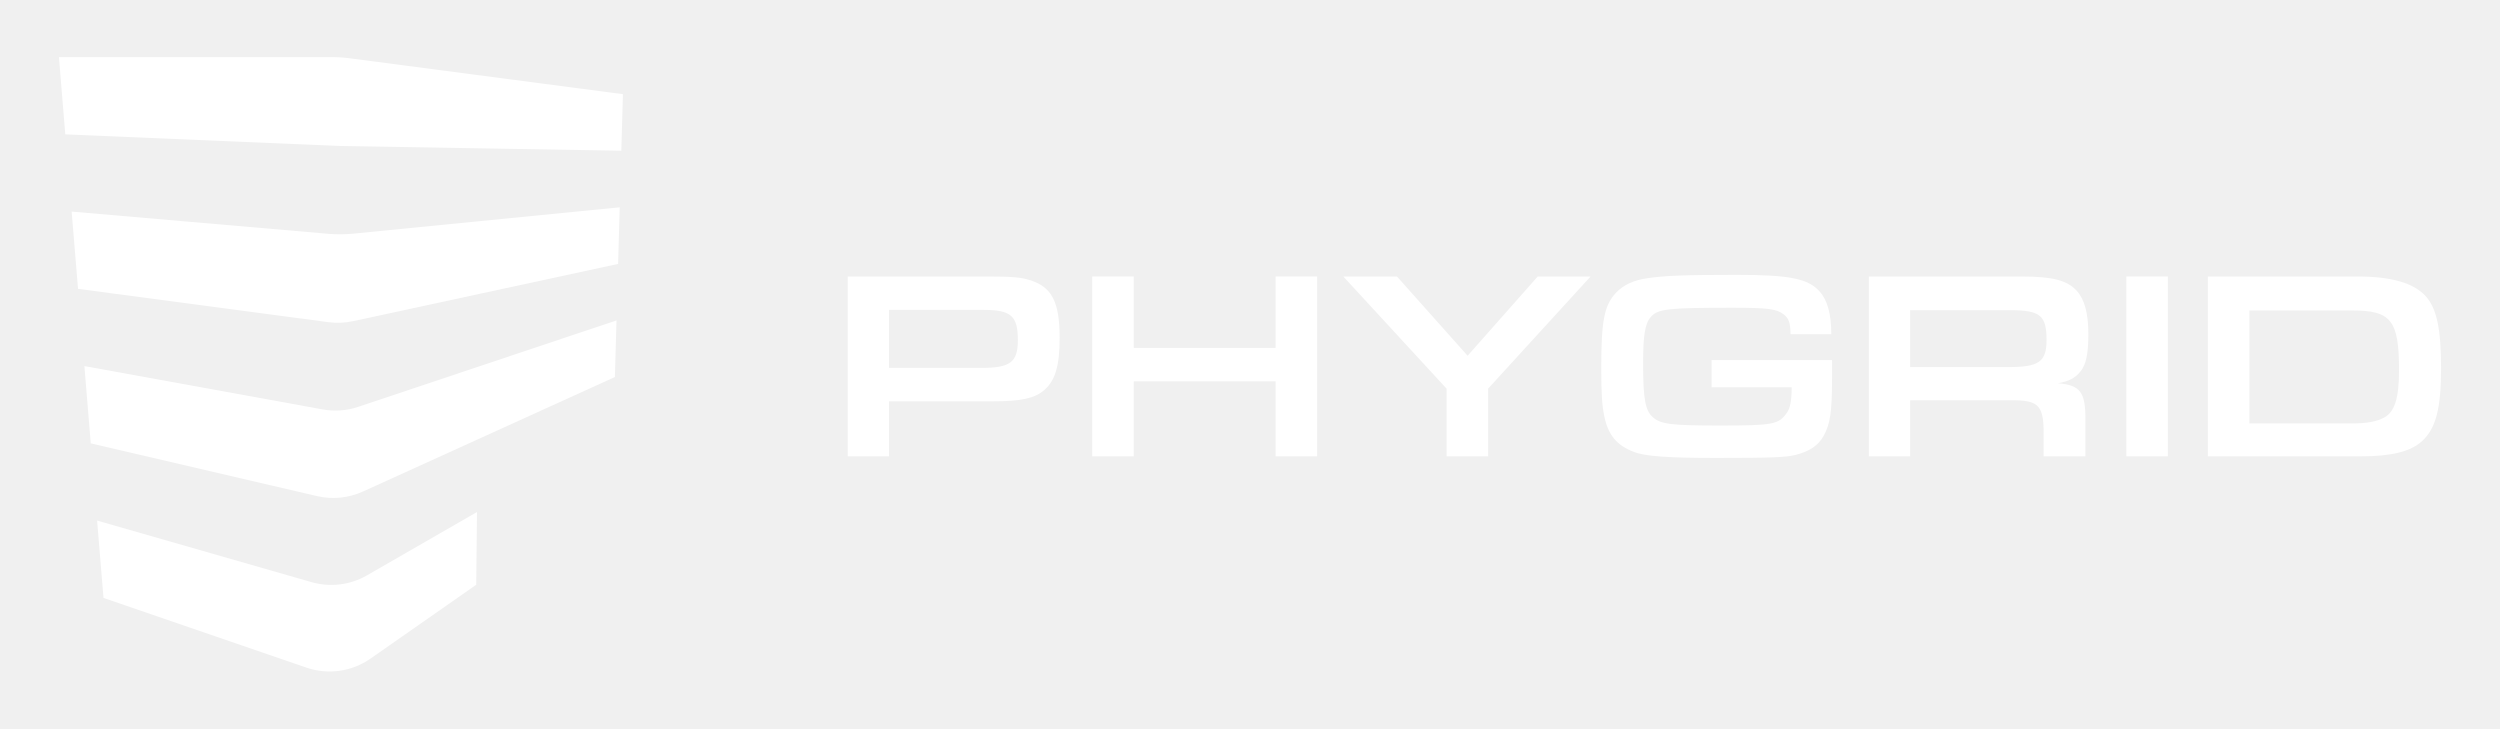
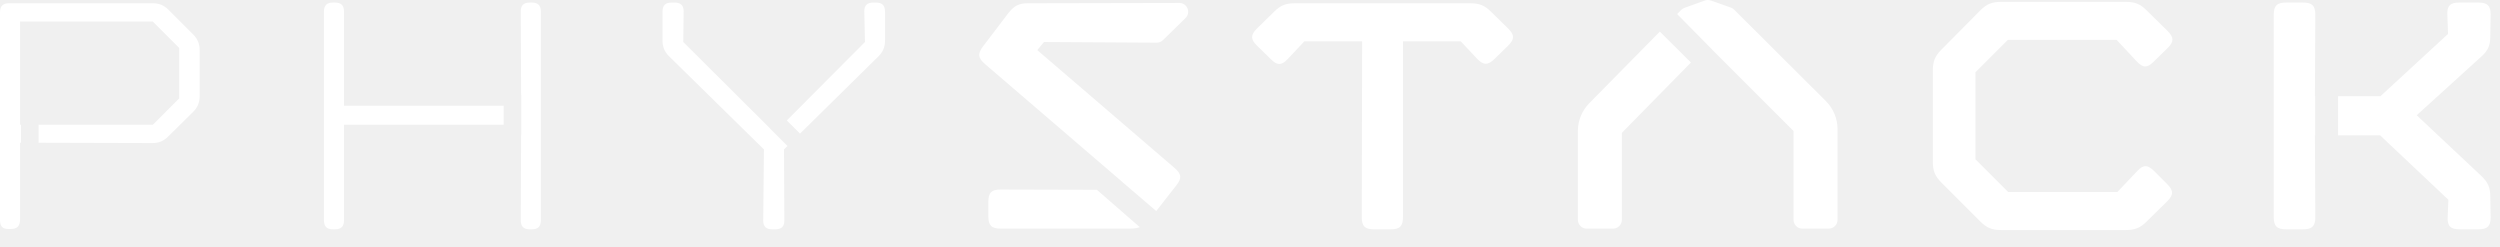
- <svg xmlns="http://www.w3.org/2000/svg" id="a" data-name="Layer 1" viewBox="0 0 700 204">
-   <g>
-     <path d="M27.19,145.77l1.79,21.64,56.81,19.52c6.04,2.08,12.71,1.14,17.95-2.52l29.6-20.68.22-20.36-30.82,17.74c-4.7,2.7-10.29,3.39-15.5,1.89l-60.06-17.24h0Z" style="fill: #fff; stroke-width: 0px;" />
-     <path d="M92.78,15.99H16.5l1.78,21.63,77.12,3.26,39.28.66,39.29.66.45-15.83-76.42-10.04c-1.73-.23-3.47-.34-5.21-.34h-.01Z" style="fill: #fff; stroke-width: 0px;" />
-     <path d="M91.7,65.45l-71.64-6.2,1.79,21.63,70.1,9.33c2.29.3,4.61.21,6.86-.28l35.43-7.65,38.83-8.39.45-15.84-39.06,3.86-35.37,3.5c-2.46.24-4.93.26-7.39.05h0Z" style="fill: #fff; stroke-width: 0px;" />
-     <path d="M90.35,114.64l-66.72-12.13,1.78,21.63,63.37,14.77c4.29,1,8.8.55,12.81-1.27l32.19-14.63,38.39-17.45.45-15.84-38.61,12.92-33.74,11.29c-3.2,1.07-6.61,1.31-9.92.71Z" style="fill: #fff; stroke-width: 0px;" />
-   </g>
-   <g>
-     <path d="M237.37,77.42h39.33c6.49,0,9.21.23,11.55.98,6.27,1.89,8.45,6.12,8.45,16.23,0,7.7-1.21,11.93-4.3,14.57-2.64,2.34-6.49,3.17-14.34,3.17h-29.14v15.4h-11.55v-50.35h0ZM274.81,103.01c8.08,0,10.19-1.59,10.19-7.78,0-6.79-1.89-8.46-9.66-8.46h-26.42v16.23h25.89Z" style="fill: #fff; stroke-width: 0px;" />
-     <path d="M305.82,77.42h11.63v20h39.71v-20h11.63v50.35h-11.63v-20.99h-39.71v20.99h-11.63v-50.35Z" style="fill: #fff; stroke-width: 0px;" />
-     <path d="M430.56,77.42h14.8l-28.69,31.4v18.95h-11.63v-18.95l-28.91-31.4h15.02l19.78,22.19,19.63-22.19h0Z" style="fill: #fff; stroke-width: 0px;" />
-     <path d="M512.97,100.82v5.36c0,9.21-.53,12.53-2.34,15.85-1.51,2.72-4,4.38-7.93,5.36-2.72.68-7.02.83-22.19.83-13.36,0-19.85-.45-22.95-1.66-4.83-1.81-7.32-4.76-8.38-10.12-.6-2.87-.83-6.19-.83-13.36,0-13.29.83-17.51,4.08-21.06,2.11-2.26,5.06-3.62,9.06-4.15,4.68-.68,10.04-.91,24.84-.91s20.01,1.06,23.18,4.68c2.19,2.42,3.25,6.34,3.25,11.93h-11.4c-.08-3.17-.45-4.38-1.89-5.51-1.96-1.58-4.53-1.89-14.34-1.89-18.19,0-20.99.3-22.95,2.64-1.58,1.81-2.11,5.13-2.11,12.98,0,9.81.6,13.21,2.72,15.02,2.19,1.96,5.06,2.34,18.72,2.34,14.95,0,16.53-.3,18.8-3.55.98-1.28,1.36-3.7,1.36-7.17h-22.42v-7.62h33.74-.02Z" style="fill: #fff; stroke-width: 0px;" />
-     <path d="M523.29,77.42h42.65c8.83,0,12.83,1.06,15.55,4,2.19,2.42,3.25,6.34,3.25,12.08s-.68,8.61-2.19,10.49c-1.51,1.89-3.32,2.79-6.34,3.32,6.34.53,7.78,2.49,7.7,10.49v9.97h-11.7v-7.55c-.15-6.87-1.74-8.23-9.36-8.15h-28.01v15.7h-11.55s0-50.35,0-50.35ZM562.46,102.78c8.45,0,10.57-1.51,10.57-7.55,0-6.95-1.74-8.38-10.34-8.38h-27.86v15.93h27.63Z" style="fill: #fff; stroke-width: 0px;" />
-     <path d="M595.38,77.42h11.63v50.35h-11.63v-50.35Z" style="fill: #fff; stroke-width: 0px;" />
-     <path d="M618.21,77.42h41.82c9.59,0,15.78,1.81,19.17,5.51,3.09,3.47,4.3,9.13,4.3,20.23s-1.43,16.76-5.28,20.31c-3.17,2.94-8.53,4.3-16.99,4.3h-43.03v-50.35h.01ZM658.67,118.56c4.08,0,6.87-.53,8.91-1.66,2.94-1.58,4.15-5.44,4.15-13.21,0-13.97-2.19-16.76-13.06-16.76h-28.84v31.63s28.84,0,28.84,0Z" style="fill: #fff; stroke-width: 0px;" />
-   </g>
+ <svg xmlns="http://www.w3.org/2000/svg" width="142" height="14" viewBox="0 0 142 14" fill="none">
+   <path d="M130.809 0.145C131.328 0.145 131.509 0.325 131.509 0.825L131.488 5.466H131.501V7.685H131.488L131.509 12.346C131.509 12.845 131.328 13.025 130.809 13.025H129.849C129.329 13.025 129.148 12.845 129.148 12.325V0.846C129.148 0.326 129.329 0.145 129.849 0.145H130.809ZM140.769 0.145C141.288 0.145 141.469 0.325 141.469 0.825L141.448 2.065C141.448 2.565 141.328 2.865 140.948 3.205L137.269 6.546L140.929 9.985C141.309 10.345 141.448 10.645 141.448 11.145L141.469 12.346C141.469 12.845 141.288 13.025 140.769 13.025H139.708C139.188 13.025 139.008 12.845 139.028 12.346L139.068 11.346L135.188 7.685H132.801V5.466H135.208L139.049 1.926L139.009 0.825C138.989 0.325 139.169 0.145 139.688 0.145H140.769Z" fill="white" />
+   <path d="M120.745 0.106C121.265 0.106 121.565 0.226 121.925 0.586L123.125 1.766C123.485 2.126 123.485 2.366 123.125 2.725L122.325 3.506C121.965 3.866 121.725 3.866 121.365 3.486L120.226 2.266H114.045L112.205 4.106V9.046L114.065 10.906H120.266L121.405 9.706C121.745 9.346 121.985 9.346 122.365 9.725L123.085 10.446C123.465 10.826 123.465 11.066 123.105 11.426L121.925 12.586C121.565 12.946 121.265 13.066 120.745 13.066H113.665C113.145 13.066 112.845 12.946 112.465 12.566L110.285 10.386C109.905 10.006 109.785 9.705 109.785 9.185V4.006C109.785 3.486 109.906 3.186 110.266 2.826L112.485 0.586C112.845 0.226 113.145 0.106 113.665 0.106H120.745Z" fill="white" />
+   <path d="M96.045 3.551L92.123 7.544V12.486C92.123 12.762 91.899 12.986 91.623 12.986H90.123C89.847 12.986 89.623 12.762 89.623 12.486V7.442C89.623 6.852 89.854 6.286 90.268 5.865L94.278 1.796L96.045 3.551ZM96.837 0.029C96.945 -0.01 97.064 -0.009 97.173 0.029L98.316 0.434C98.386 0.459 98.451 0.499 98.503 0.552L103.714 5.746C104.136 6.168 104.373 6.741 104.373 7.338V12.486C104.373 12.762 104.149 12.986 103.873 12.986H102.373C102.097 12.986 101.873 12.762 101.873 12.486V7.441L97.253 2.822L97.256 2.821L95.261 0.798L95.49 0.566C95.543 0.513 95.607 0.471 95.678 0.446L96.837 0.029Z" fill="white" />
+   <path d="M79.689 2.346V12.326C79.689 12.846 79.509 13.026 78.989 13.026H78.049C77.529 13.026 77.349 12.846 77.349 12.346L77.369 2.346H74.089L73.149 3.346C72.789 3.726 72.549 3.726 72.189 3.366L71.389 2.586C71.029 2.226 71.029 1.986 71.389 1.626L72.369 0.666C72.729 0.306 73.029 0.186 73.549 0.186H83.509C84.029 0.186 84.329 0.306 84.689 0.666L85.669 1.626C86.029 1.986 86.029 2.226 85.669 2.586L84.889 3.346C84.509 3.726 84.249 3.706 83.889 3.326L82.969 2.346H79.689Z" fill="white" />
+   <path d="M62.304 10.781L64.74 12.902C64.587 12.958 64.413 12.985 64.198 12.985H56.838C56.318 12.985 56.138 12.805 56.138 12.285V11.466C56.138 10.946 56.318 10.766 56.818 10.766L62.304 10.781ZM66.988 0.168C67.436 0.167 67.659 0.712 67.338 1.025L66.053 2.282C65.959 2.374 65.832 2.425 65.701 2.424L59.298 2.386L58.918 2.846L66.698 9.525C67.118 9.885 67.138 10.126 66.818 10.525L65.675 11.987L63.735 10.327L63.738 10.325L55.958 3.646C55.538 3.286 55.518 3.046 55.858 2.606L57.258 0.766C57.598 0.326 57.878 0.186 58.378 0.186L66.988 0.168Z" fill="white" />
+   <path d="M38.31 0.146C38.67 0.146 38.831 0.306 38.831 0.645L38.81 2.386L43.734 7.29L43.731 7.294L44.728 8.291L44.531 8.486L44.551 12.526C44.551 12.866 44.391 13.026 44.031 13.026H43.871C43.511 13.026 43.351 12.866 43.351 12.526L43.391 8.486L37.991 3.185C37.751 2.945 37.631 2.665 37.631 2.305V0.666C37.631 0.306 37.791 0.146 38.15 0.146H38.31ZM49.751 0.146C50.111 0.146 50.27 0.306 50.27 0.666V2.305C50.27 2.665 50.151 2.945 49.911 3.185L45.441 7.589L44.692 6.841L49.131 2.386L49.091 0.645C49.091 0.306 49.252 0.146 49.611 0.146H49.751Z" fill="white" />
+   <path d="M19.02 0.145C19.38 0.145 19.54 0.306 19.54 0.666V6.006H28.609V7.086H19.54V12.506C19.54 12.866 19.38 13.026 19.02 13.026H18.92C18.56 13.026 18.4 12.866 18.4 12.506V0.666C18.4 0.306 18.56 0.145 18.92 0.145H19.02ZM30.2 0.145C30.56 0.145 30.721 0.306 30.721 0.666V12.506C30.721 12.866 30.56 13.026 30.2 13.026H30.101C29.741 13.026 29.58 12.866 29.58 12.526L29.599 7.642H29.609V5.392H29.599L29.58 0.645C29.58 0.306 29.741 0.145 30.101 0.145H30.2Z" fill="white" />
+   <path d="M8.68 0.185C9.04 0.185 9.32 0.306 9.56 0.546L10.98 1.966C11.22 2.205 11.34 2.486 11.34 2.845V5.466C11.34 5.825 11.22 6.106 10.98 6.345L9.54 7.765C9.3 8.005 9.02 8.126 8.68 8.126L2.191 8.108V7.086H8.68L10.18 5.586V2.725L8.68 1.225H1.14V7.086H1.191V8.106H1.14V12.466C1.14 12.826 0.98 13.006 0.62 13.006H0.54C0.16 13.026 0 12.866 0 12.506V0.706C0 0.346 0.16 0.185 0.52 0.185H8.68Z" fill="white" />
</svg>
